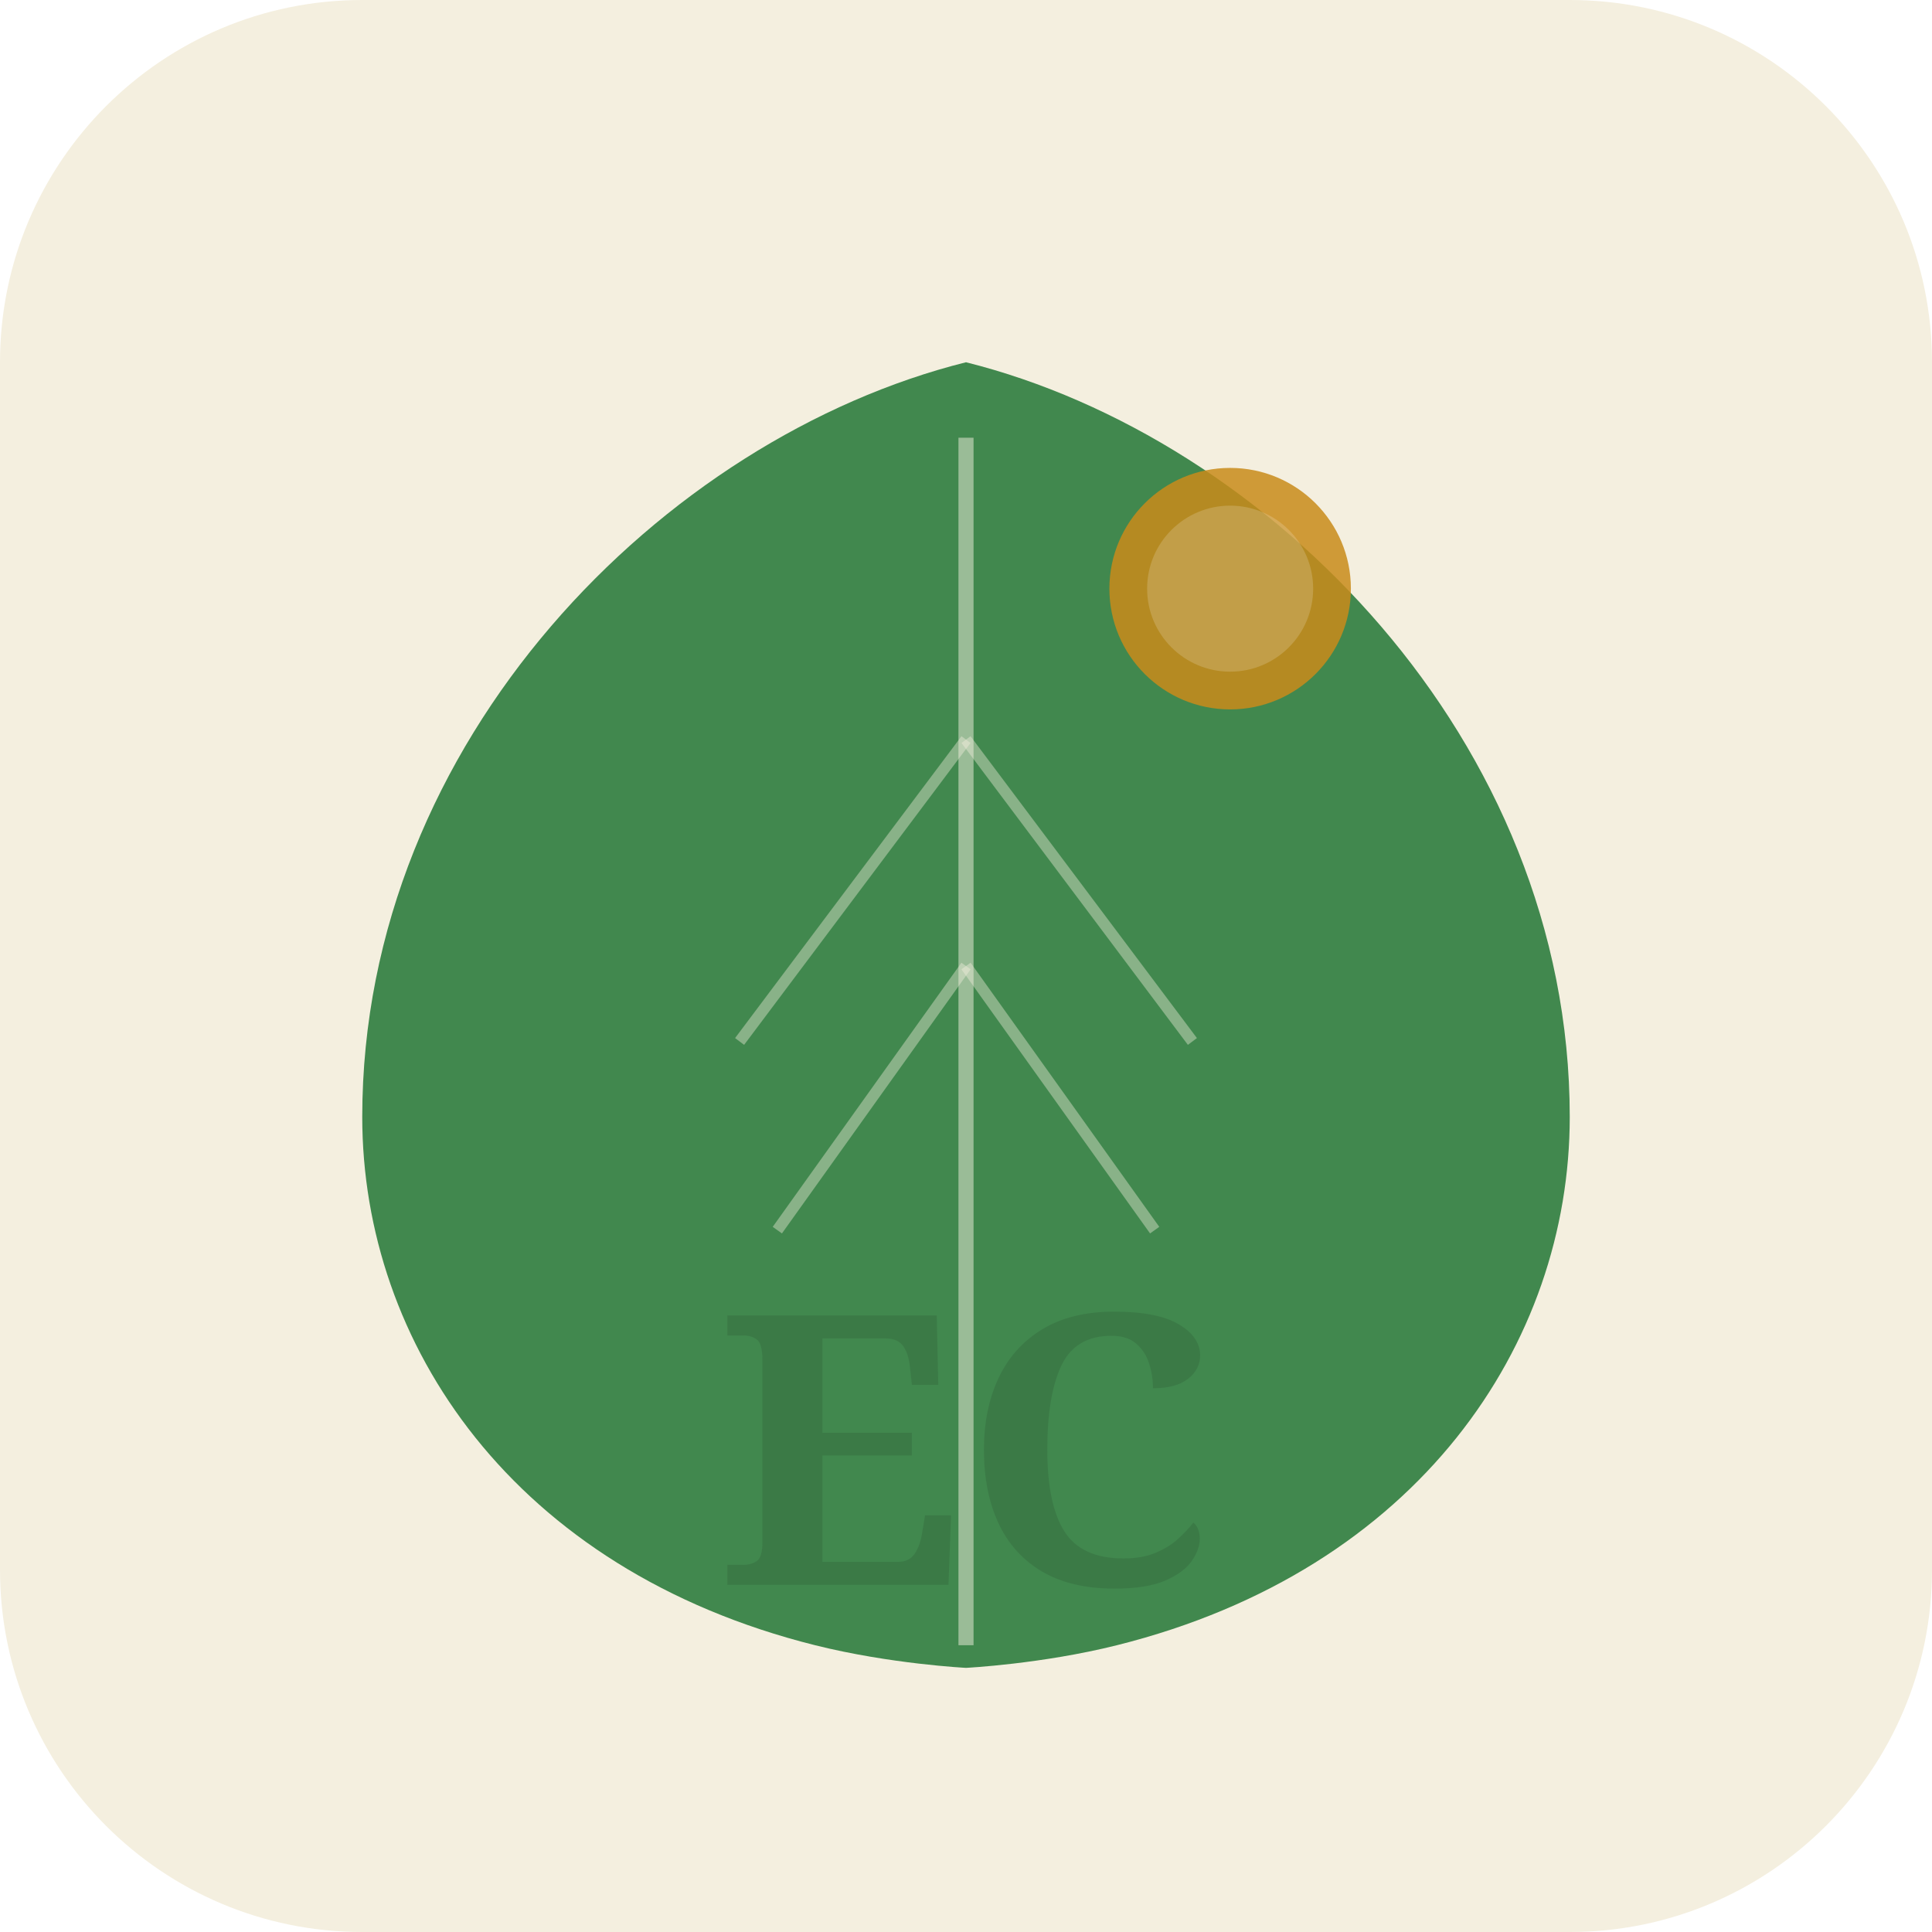
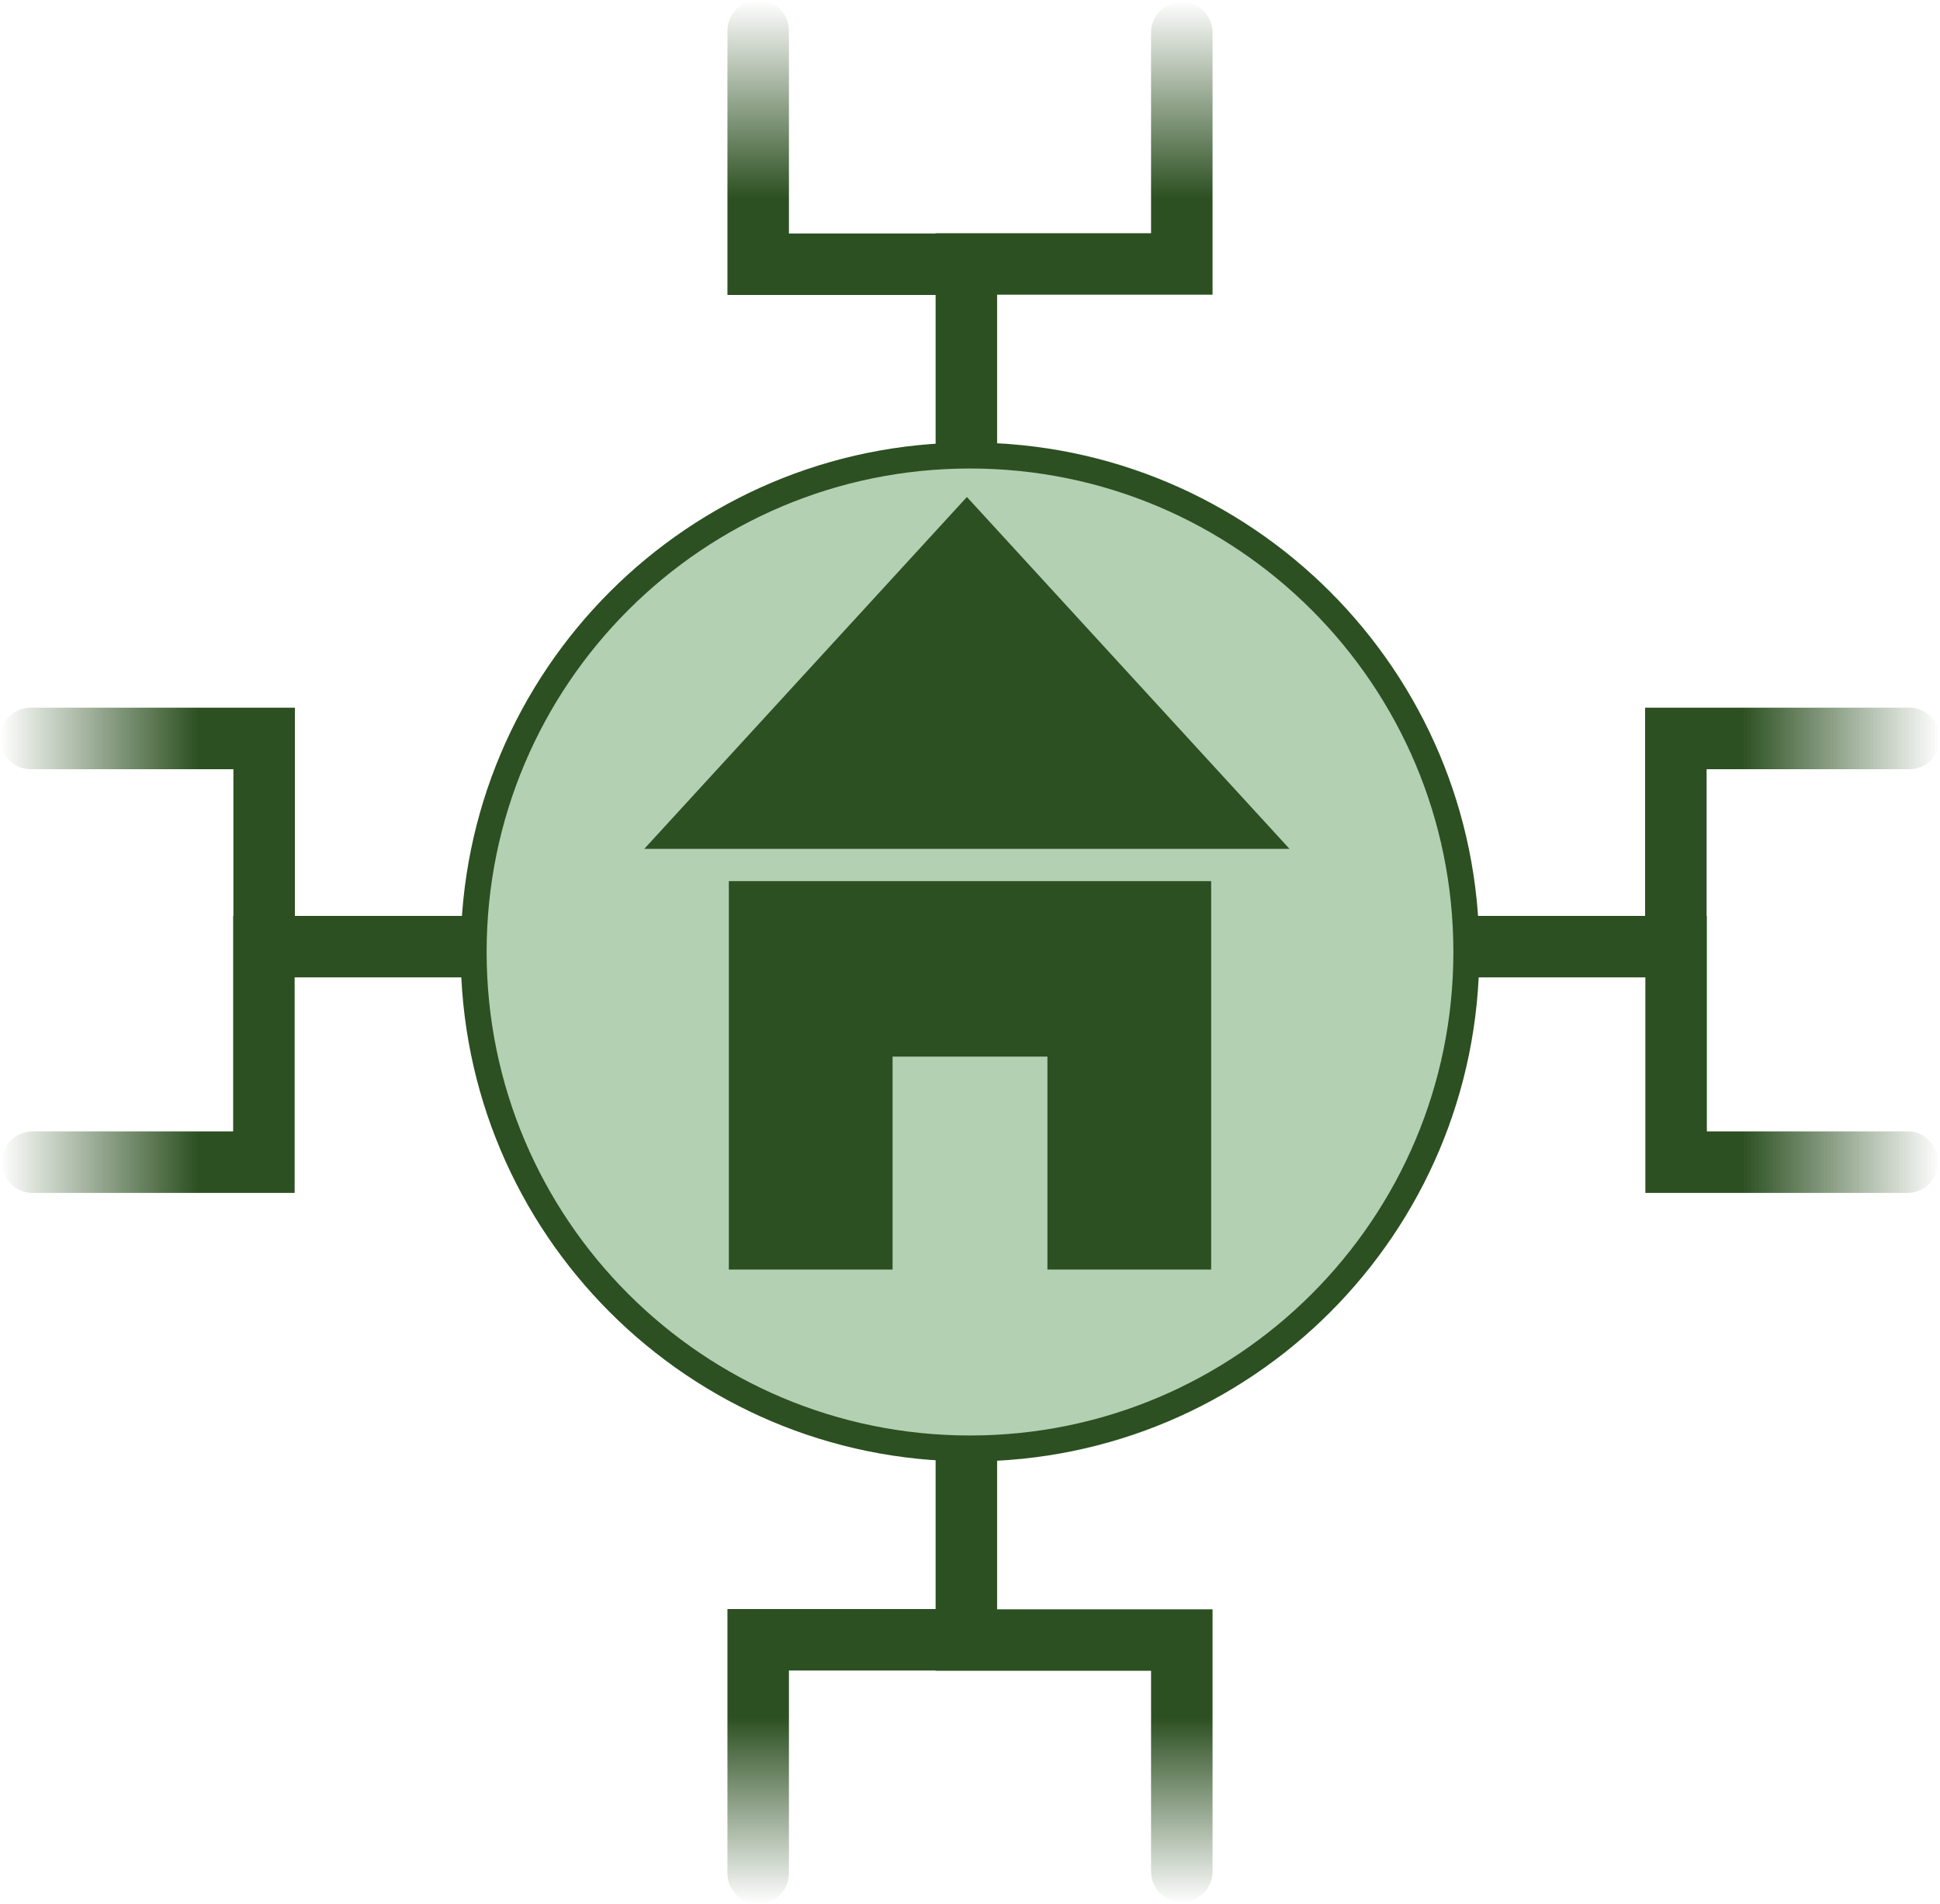
- <svg xmlns="http://www.w3.org/2000/svg" viewBox="0 0 512 512">
-   <rect width="512" height="512" rx="96" fill="#f4efdf" />
-   <g transform="translate(256,256)">
-     <path d="M0,-160 C80,-140 160,-60 160,40 C160,100 120,160 40,180 C20,185 0,186 0,186 C0,186 -20,185 -40,180 C-120,160 -160,100 -160,40 C-160,-60 -80,-140 0,-160Z" fill="#2e7d3e" opacity="0.9" />
-     <line x1="0" y1="-140" x2="0" y2="180" stroke="#f4efdf" stroke-width="4" opacity="0.5" />
-     <line x1="0" y1="-60" x2="60" y2="20" stroke="#f4efdf" stroke-width="3" opacity="0.4" />
-     <line x1="0" y1="-60" x2="-60" y2="20" stroke="#f4efdf" stroke-width="3" opacity="0.4" />
-     <line x1="0" y1="0" x2="50" y2="70" stroke="#f4efdf" stroke-width="3" opacity="0.4" />
-     <line x1="0" y1="0" x2="-50" y2="70" stroke="#f4efdf" stroke-width="3" opacity="0.4" />
-     <circle cx="70" cy="-100" r="32" fill="#c98b1a" opacity="0.85" />
-     <circle cx="70" cy="-100" r="22" fill="#f4efdf" opacity="0.2" />
+ <svg xmlns="http://www.w3.org/2000/svg" xmlns:xlink="http://www.w3.org/1999/xlink" width="788.711" height="773.882" viewBox="0 0 788.711 773.882" version="1.1" id="svg1" xml:space="preserve">
+   <defs id="defs1">
+     <linearGradient id="linearGradient21">
+       <stop style="stop-color:#2c5021;stop-opacity:0;" offset="0" id="stop22" />
+       <stop style="stop-color:#2c5021;stop-opacity:1;" offset="0.098" id="stop24" />
+       <stop style="stop-color:#2c5021;stop-opacity:1;" offset="0.896" id="stop25" />
+       <stop style="stop-color:#2c5021;stop-opacity:0;" offset="1" id="stop23" />
+     </linearGradient>
+     <linearGradient id="linearGradient18">
+       <stop style="stop-color:#2c5021;stop-opacity:0;" offset="0" id="stop18" />
+       <stop style="stop-color:#2c5021;stop-opacity:1;" offset="0.102" id="stop20" />
+       <stop style="stop-color:#2c5021;stop-opacity:1;" offset="0.898" id="stop21" />
+       <stop style="stop-color:#2c5021;stop-opacity:0;" offset="1" id="stop19" />
+     </linearGradient>
+     <linearGradient xlink:href="#linearGradient18" id="linearGradient19" x1="145.645" y1="539.306" x2="934.355" y2="539.306" gradientUnits="userSpaceOnUse" />
+     <linearGradient xlink:href="#linearGradient21" id="linearGradient23" x1="160.473" y1="539.306" x2="934.355" y2="539.306" gradientUnits="userSpaceOnUse" />
+   </defs>
+   <g id="layer1" transform="translate(-145.6447,-153.059)">
+     <path style="fill:none;fill-opacity:1;stroke:url(#linearGradient23);stroke-width:25;stroke-linecap:round;stroke-miterlimit:5;stroke-dasharray:none;stroke-opacity:1" d="m 921.855,453.194 h -94.889 V 537.825 H 699.593 827.07 v 87.592 h 94.034 M 172.973,453.194 h 94.889 V 537.825 H 395.236 267.759 v 87.592 h -94.034" id="path16-8" transform="rotate(-90,544.0542,543.3602)" />
+     <path style="fill:none;fill-opacity:1;stroke:url(#linearGradient19);stroke-width:25;stroke-linecap:round;stroke-miterlimit:5;stroke-dasharray:none;stroke-opacity:1" d="m 921.855,453.194 h -94.889 V 537.825 H 699.593 827.07 v 87.592 h 94.034 M 158.145,453.194 h 94.889 V 537.825 H 380.407 252.93 v 87.592 h -94.034" id="path16" />
+     <ellipse style="fill:#b3d0b3;fill-opacity:1;stroke:#2c5021;stroke-width:10;stroke-linecap:round;stroke-miterlimit:2.1;stroke-dasharray:none;stroke-opacity:1" id="path9" cx="431.462" cy="473.063" rx="191.365" ry="191.365" transform="matrix(1.054477,0,0,1.054477,85.03352,41.16623)" />
+     <path style="fill:#2c5021;fill-opacity:1;stroke:#2c5021;stroke-width:10;stroke-linecap:round;stroke-miterlimit:4.7;stroke-dasharray:none;stroke-opacity:1" id="path10" d="m 567.107,478.821 -322.322,0 161.161,-279.139 z" transform="matrix(0.7723829,0,0,0.4862323,225.1939,262.8324)" />
+     <rect style="fill:#2c5021;fill-opacity:1;stroke:#2c5021;stroke-width:10;stroke-linecap:round;stroke-miterlimit:2.1;stroke-dasharray:none;stroke-opacity:1" id="rect10" width="217.514" height="217.514" x="309.63" y="370.843" transform="matrix(0.8618703,0,0,0.6938535,179.4046,257.3566)" ry="2.058" rx="0" />
+     <rect style="fill:#b3d0b3;fill-opacity:1;stroke:#b3d0b3;stroke-width:10;stroke-linecap:round;stroke-miterlimit:2.1;stroke-dasharray:none;stroke-opacity:1" id="rect11" width="52.949" height="93.994" x="490.833" y="622.393" transform="translate(22.69283,-34.87936)" ry="0.891" rx="0" />
  </g>
-   <text x="256" y="420" text-anchor="middle" font-family="serif" font-weight="700" font-size="100" fill="#1c2b1e" opacity="0.15">EC</text>
</svg>
